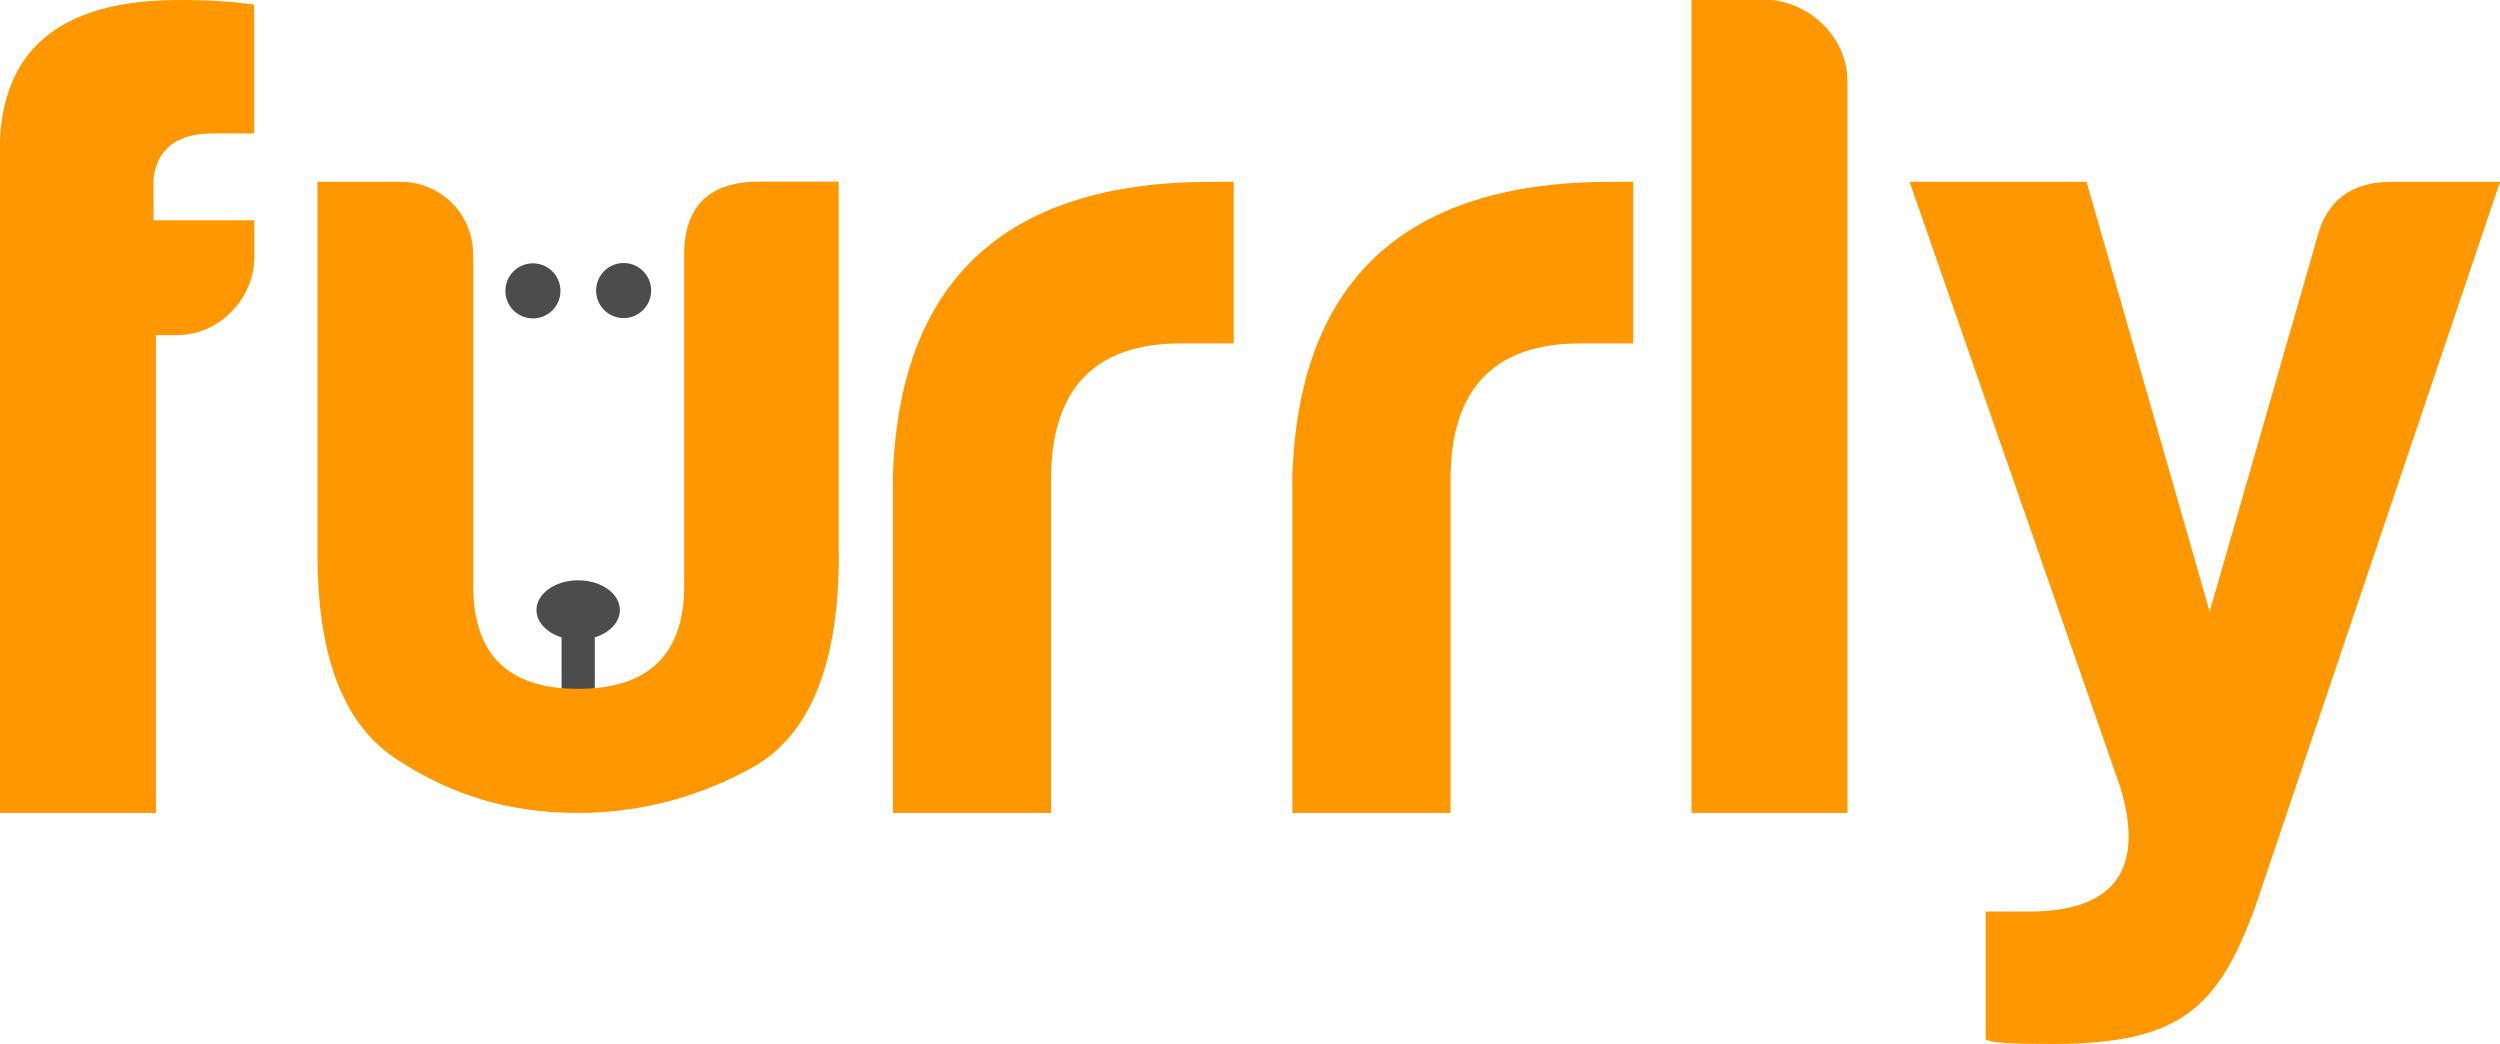
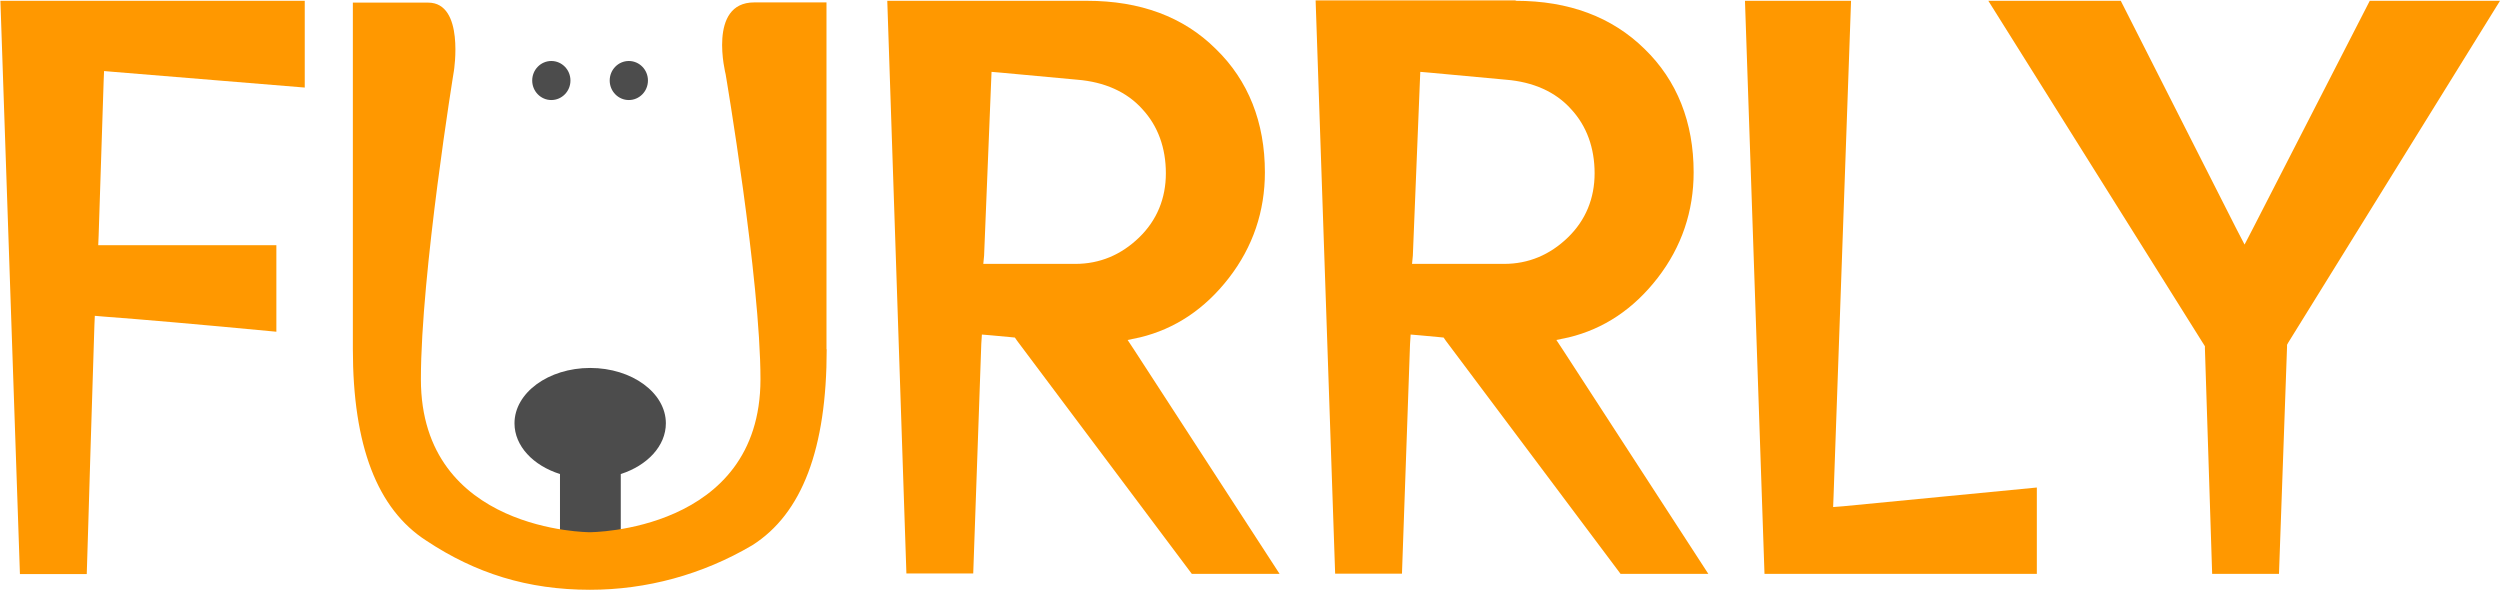
- <svg xmlns="http://www.w3.org/2000/svg" version="1.1" viewBox="0 0 1234.7 515.6" xml:space="preserve">
-   <path fill="#4c4c4c" d="M 306.15 301.3 C 306.15 293.2 296.95 286.6 285.55 286.6 S 264.95 293.2 264.95 301.3 C 264.95 307.3 270.05 312.5 277.35 314.8 V 389.6 C 277.35 394.1 281.05 397.8 285.55 397.8 S 293.75 394.1 293.75 389.6 V 314.8 C 301.05 312.5 306.15 307.3 306.15 301.3 Z" />
-   <path fill="#ff9800" d="M 87.4 165.5 H 77 V 401.5 H -0 V 81.6 C -2.9 23.2 31.2 -0 88.5 -0 C 101.8 -0 114 0.6 125.5 2.3 V 65.9 H 105.3 C 87.4 65.9 77.5 73.4 75.8 88.5 V 108.8 H 125.6 V 126.8 C 125.6 147.6 108.3 165.5 87.4 165.5 Z" />
-   <path fill="#ff9800" d="M 414.3 273.7 C 414.3 326.4 401 361.1 373.8 377.8 C 346.6 393.4 316.5 401.5 285.55 401.5 C 251.7 401.5 223.3 392.8 196.7 375.5 C 170.1 358.7 156.8 325.2 156.8 273.7 V 89.8 H 197.7 C 217.6 89.7 233.7 105.8 233.7 125.7 V 289.3 C 233.7 323.4 251.1 340.2 285.55 340.2 S 337.9 323.4 337.9 289.3 V 127.9 C 337.3 102.4 349.5 89.8 374.9 89.7 H 414.2 V 273.7 Z" />
-   <path fill="#ff9800" d="M 440.9 237.9 C 443.2 139 495.9 89.8 598.3 89.8 H 609.3 V 169.6 H 583.3 C 540.5 169.6 519.1 192.2 519.1 236.7 V 401.5 H 441 V 237.9 Z" />
-   <path fill="#ff9800" d="M 638.2 237.9 C 640.5 139 693.2 89.8 795.6 89.8 H 806.6 V 169.6 H 780.6 C 737.8 169.6 716.4 192.2 716.4 236.7 V 401.5 H 638.3 V 237.9 Z" />
-   <path fill="#ff9800" d="M 912.4 40 V 401.5 H 835.4 V 0 H 875.3 C 895.7 2.4 912.4 19.7 912.4 40 Z" />
-   <path fill="#ff9800" d="M 1002.1 450.2 C 1044.3 450.2 1059.4 429.4 1047.2 388.9 L 943.1 89.8 H 1030.5 L 1091.3 302.1 L 1144.5 117 C 1149.1 99.1 1161.3 89.8 1180.9 89.8 H 1234.7 L 1113.8 447.9 C 1095.3 498.2 1076.8 515.6 1013.1 515.6 C 993.4 515.6 983 515 980.7 513.3 V 450.2 H 1002.1 Z" />
-   <path fill="#4c4c4c" d="M 249.6 143.5 A 1 1 0 0 0 276.8 143.8 A 1 1 0 0 0 249.6 143.5 M 321.6 143.5 A 1 1 1 0 0 294.4 143.5 A 1 1 0 0 0 321.6 143.5 Z" />
+ <svg xmlns="http://www.w3.org/2000/svg" version="1.1" id="Layer_1" x="0px" y="0px" viewBox="0 0 1242 293" style="enable-background:new 0 0 1242 293;" xml:space="preserve">
+   <style type="text/css">
+ 	.st0{fill:#4C4C4C;}
+ 	.st1{fill:#FF9800;}
+ </style>
+   <path class="st0" d="M330.8,210.3c0-15.1-16.8-27.5-37.6-27.5s-37.6,12.4-37.6,27.5c0,11.3,9.3,21,22.6,25.2v38.1  c0,8.4,6.9,15.3,15.1,15.3s15.1-6.9,15.1-15.3v-38.1C321.5,231.3,330.8,221.6,330.8,210.3L330.8,210.3z" />
+   <path class="st1" d="M410.7,173.5c0,49.4-12.2,81.7-37,97.4c-24.8,14.6-52.5,22.1-80.6,22.1c-31,0-56.9-8.2-81.3-24.4  c-24.4-15.7-36.5-47.2-36.5-95.2V1.3h37.4c18.2,0,12.8,33.9,12.8,33.9s-16.4,100.5-16.4,153.2c0,76,83.9,76,83.9,76s84.8,0,84.8-76  c0-49.6-17.3-151.5-17.3-151.5s-9.1-35.7,14.2-35.7h35.9V173.5L410.7,173.5L410.7,173.5z" />
+   <ellipse class="st0" cx="273.9" cy="40" rx="9.5" ry="9.7" />
+   <ellipse class="st0" cx="312.4" cy="40" rx="9.5" ry="9.7" />
+   <path class="st1" d="M47.1,156.9l4.7,0.4c17.7,1.3,46.5,3.8,85.5,7.5v-43H53.5h-4.7l0.2-4.7L51.5,40l0.2-4.7l4.7,0.4l95,7.8V0.4H0.2  l9.7,284.8h33.2c0.4-14.2,1.1-34.1,1.8-59.6c0.9-29.2,1.6-50,2-64L47.1,156.9z" />
+   <path class="st1" d="M487.8,166.2l4.7,0.4l9.7,0.9l2,0.2l1.1,1.6l86.8,115.8h43.6l-72-110.9l-3.5-5.3l6.2-1.3  c17.3-4.2,32.1-14,44.1-29.5c12-15.5,17.9-33.2,17.9-52.5c0-24.8-8.2-45.6-24.4-61.3C587.9,8.3,566.4,0.4,540,0.4h-99.2l9.5,284.5  h33.2l4-114L487.8,166.2z M488.9,127l3.5-86.6l0.2-4.7l4.7,0.4l37.9,3.5c13.5,1.1,24.6,6,32.3,14.6c7.8,8.4,11.7,19.3,11.7,31.9  c0,12.4-4.4,23.3-13.3,31.9c-8.9,8.6-19.5,13.1-31.7,13.1h-41h-4.7L488.9,127z" />
+   <path class="st1" d="M700.8,166.2l4.7,0.4l9.7,0.9l2,0.2l1.1,1.6l86.8,115.8h43.6l-72-110.9l-3.5-5.3l6.2-1.3  c17.3-4.2,32.1-14,44.1-29.5c12-15.5,17.9-33.2,17.9-52.5c0-24.8-8.2-45.6-24.4-61.3c-16.2-15.9-37.6-23.9-64-23.9V0.2h-99.4  l9.7,284.8h33.2l4-114L700.8,166.2z M701.9,127l3.5-86.6l0.2-4.7l4.7,0.4l37.9,3.5c13.5,1.1,24.6,6,32.3,14.6  c7.8,8.4,11.7,19.3,11.7,31.9c0,12.4-4.4,23.3-13.3,31.9c-8.9,8.6-19.5,13.1-31.7,13.1h-41h-4.7L701.9,127z" />
+   <polygon class="st1" points="1011.9,285.1 1011.9,242.2 915.8,251.5 910.7,251.9 910.9,246.8 919.6,0.4 919.6,0.4 866.9,0.4   876.6,285.1 " />
+   <polygon class="st1" points="1136.2,171.3 1136.8,170.2 1242,0.4 1177.3,0.4 1119.1,113.8 1115.1,121.5 1111.1,113.8 1053.6,0.4   987.8,0.4 1094.7,170.9 1095.4,172 1095.4,173.1 1099,285.1 1132.2,285.1 1136.2,172.4 " />
</svg>
